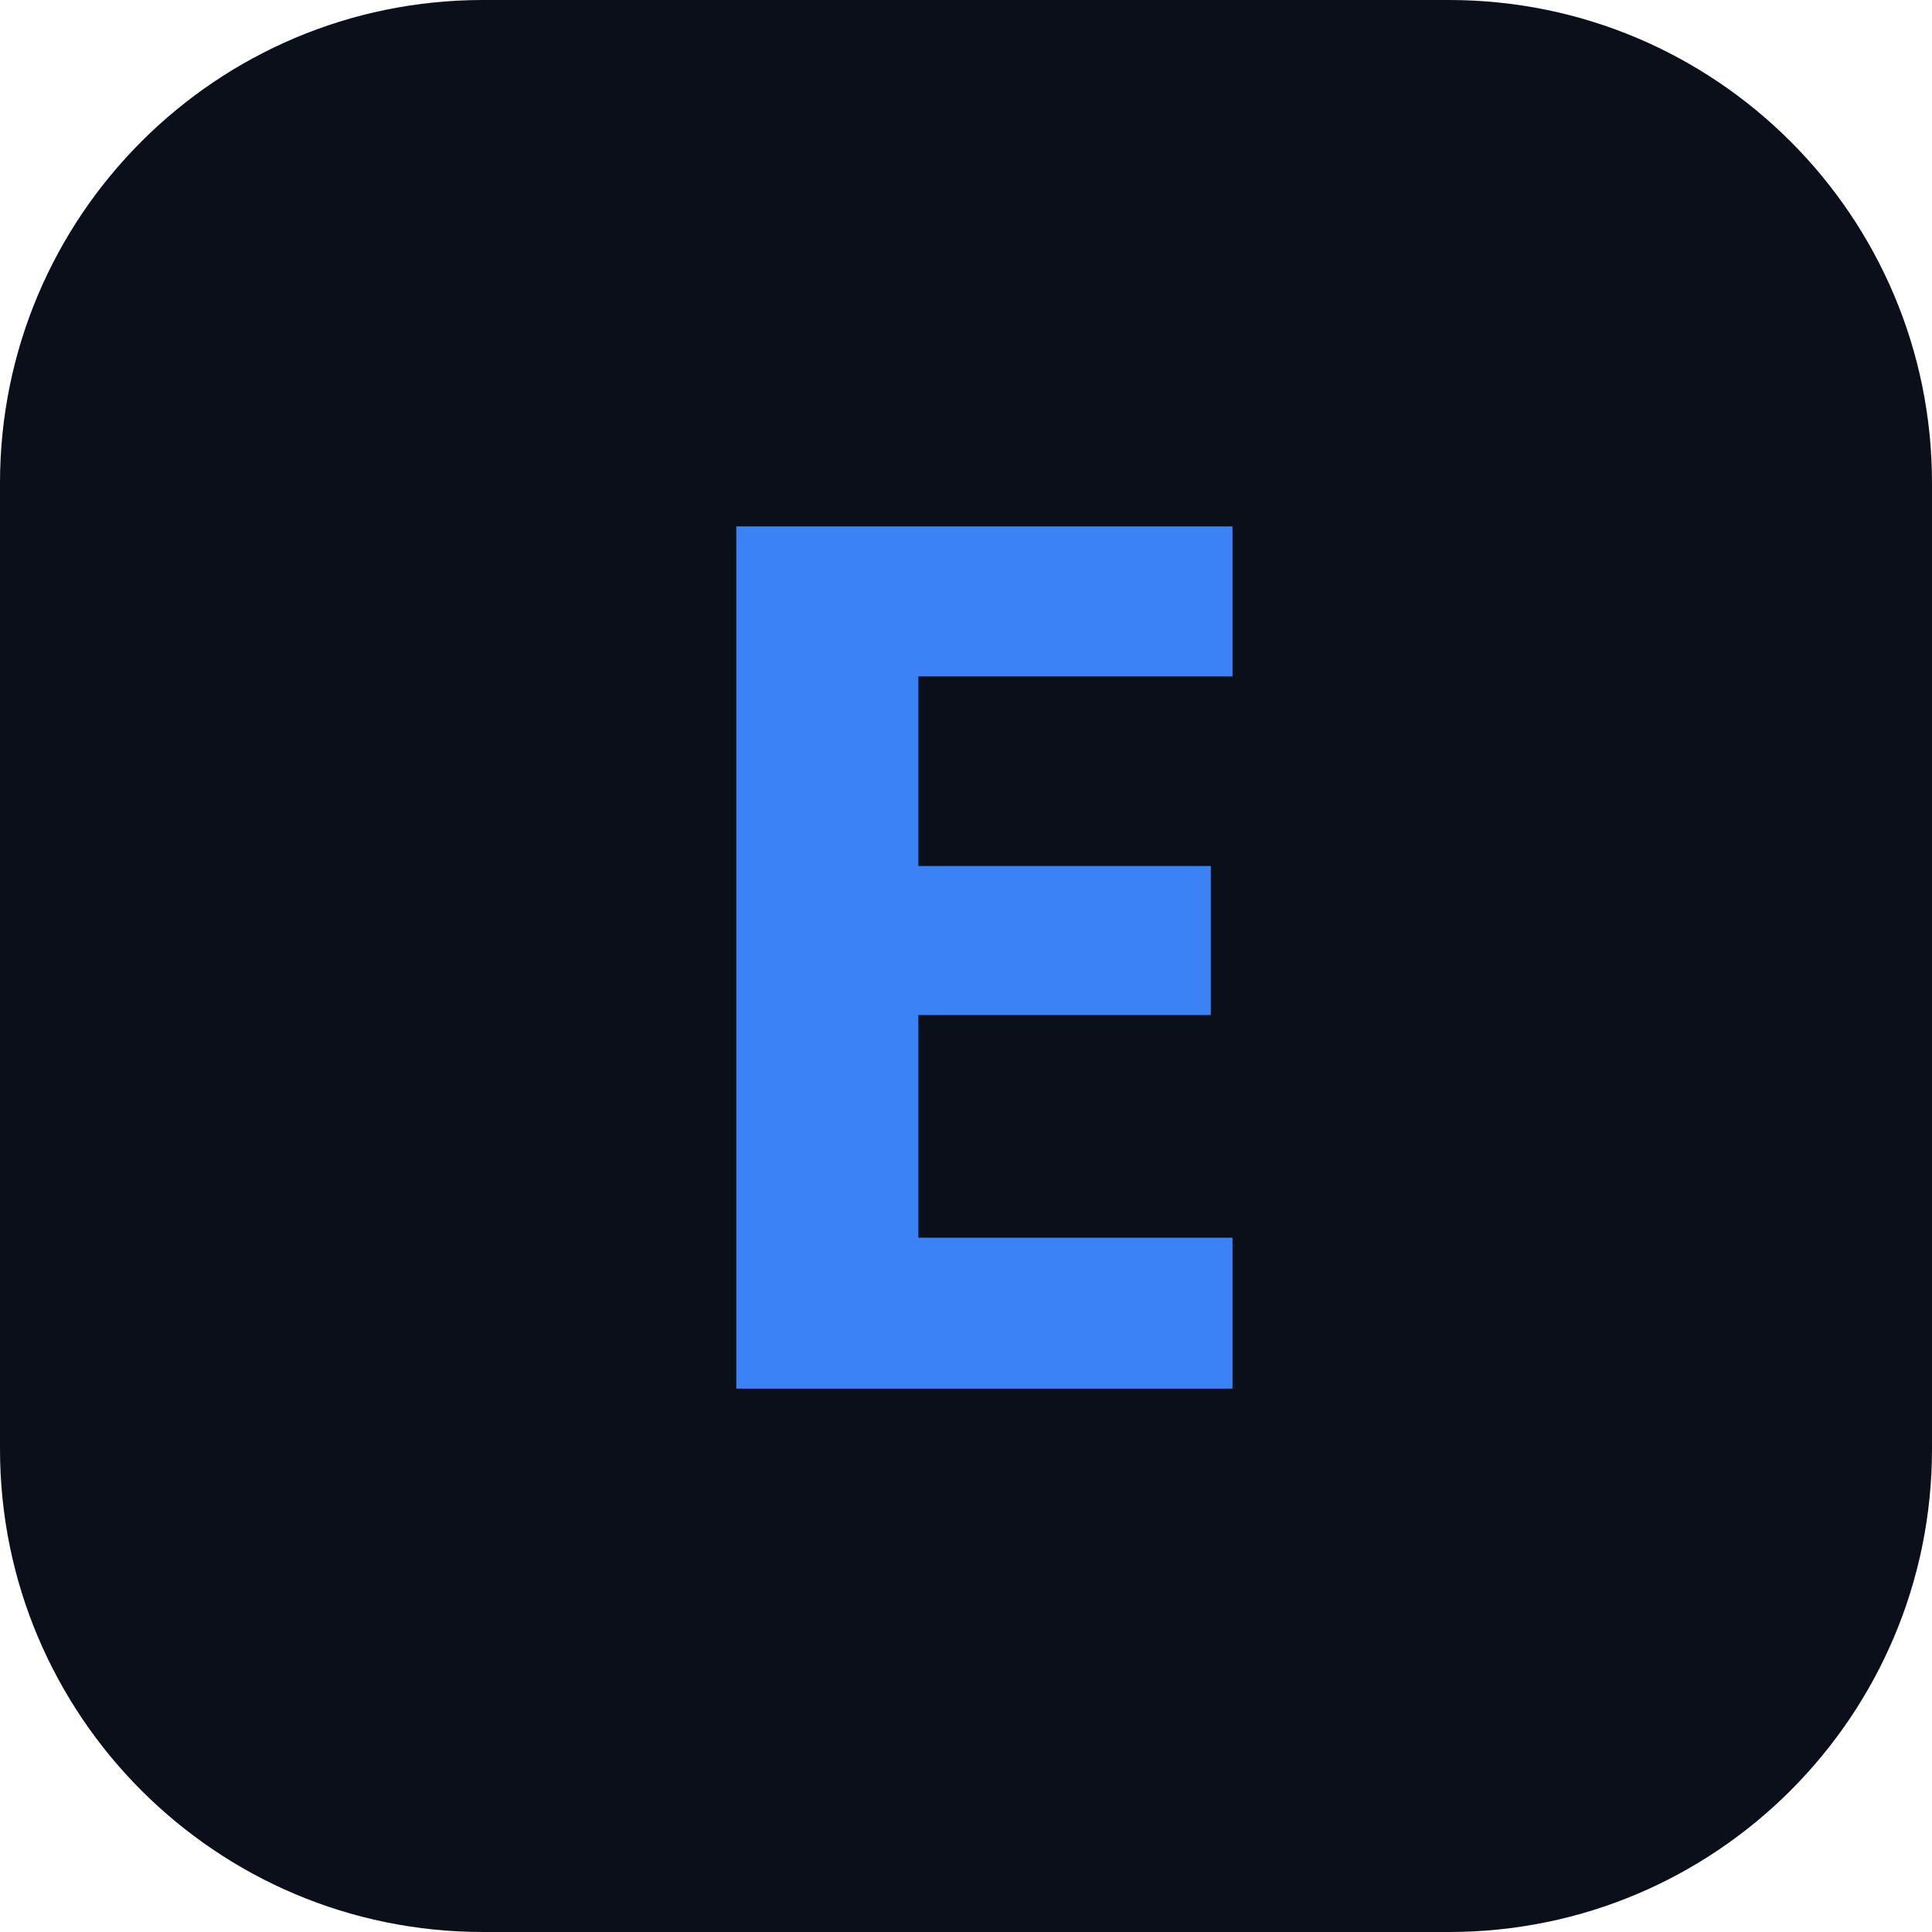
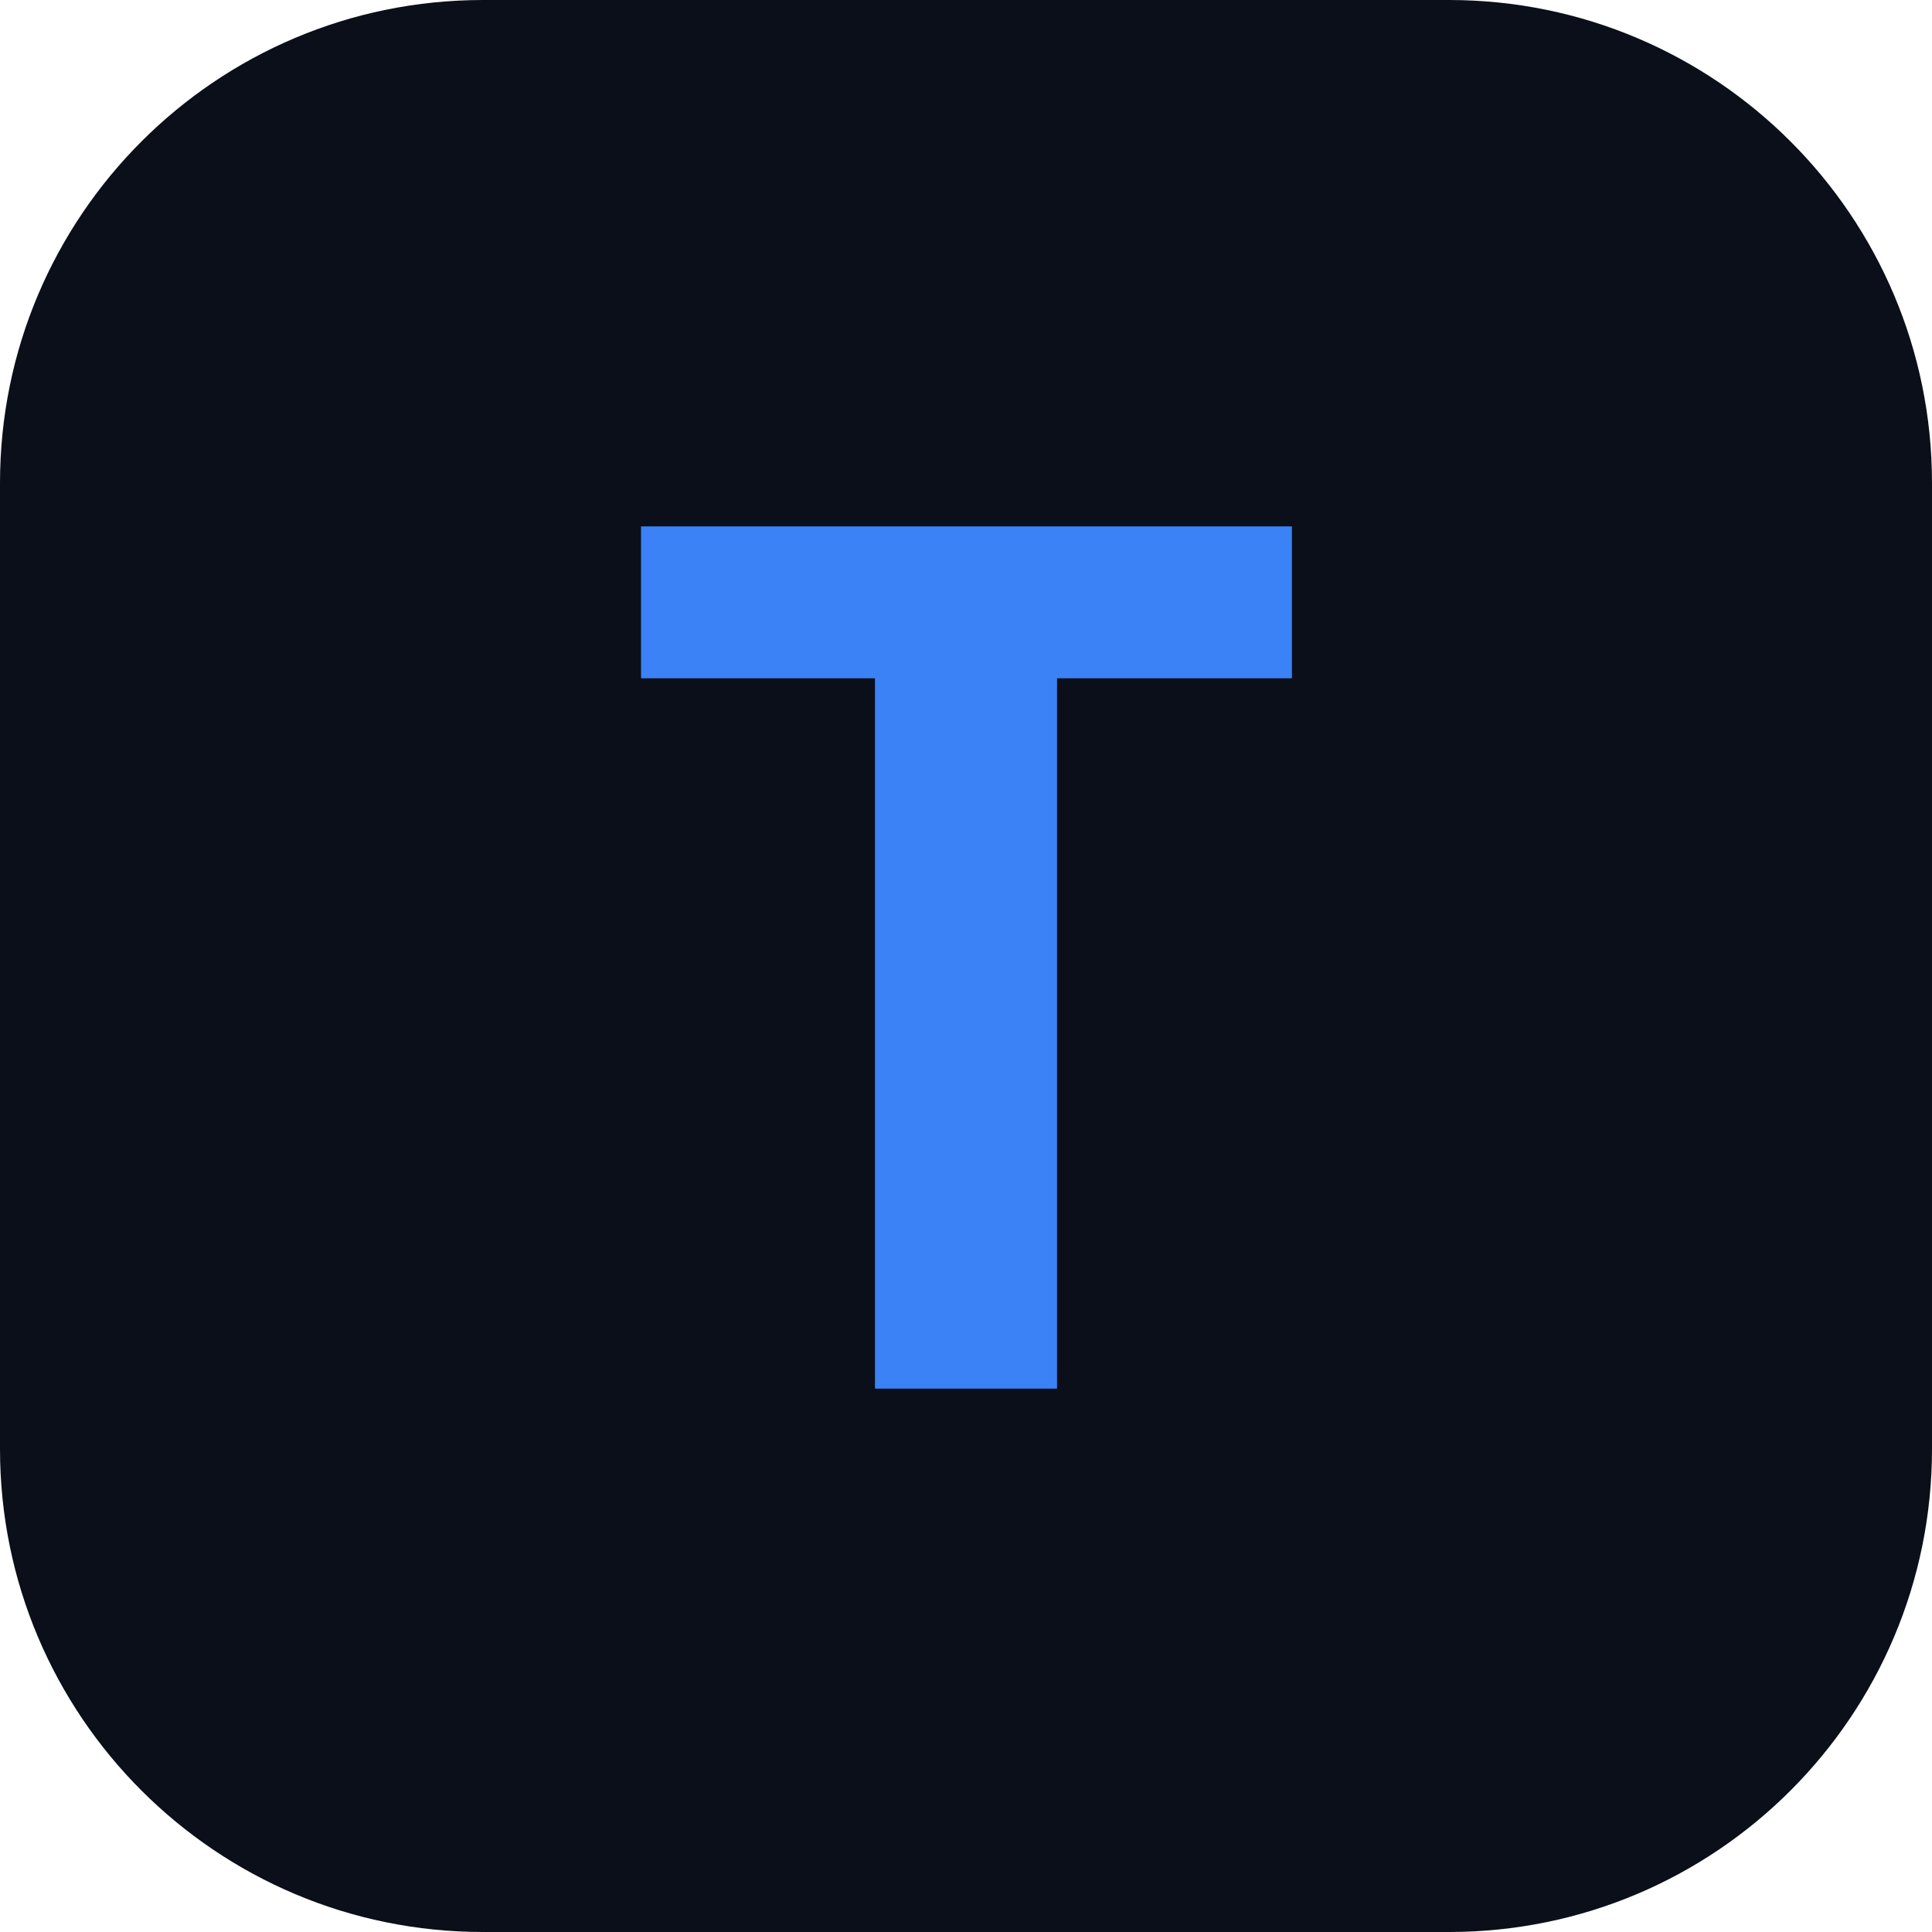
<svg xmlns="http://www.w3.org/2000/svg" viewBox="0 0 32 32">
  <rect width="32" height="32" rx="8" fill="#0a0f1a" />
-   <text x="16" y="23" font-family="system-ui, sans-serif" font-weight="900" font-size="20" fill="#3b82f6" text-anchor="middle">E</text>
+   <text x="16" y="23" font-family="system-ui, sans-serif" font-weight="900" font-size="20" fill="#3b82f6" text-anchor="middle">T</text>
</svg>
